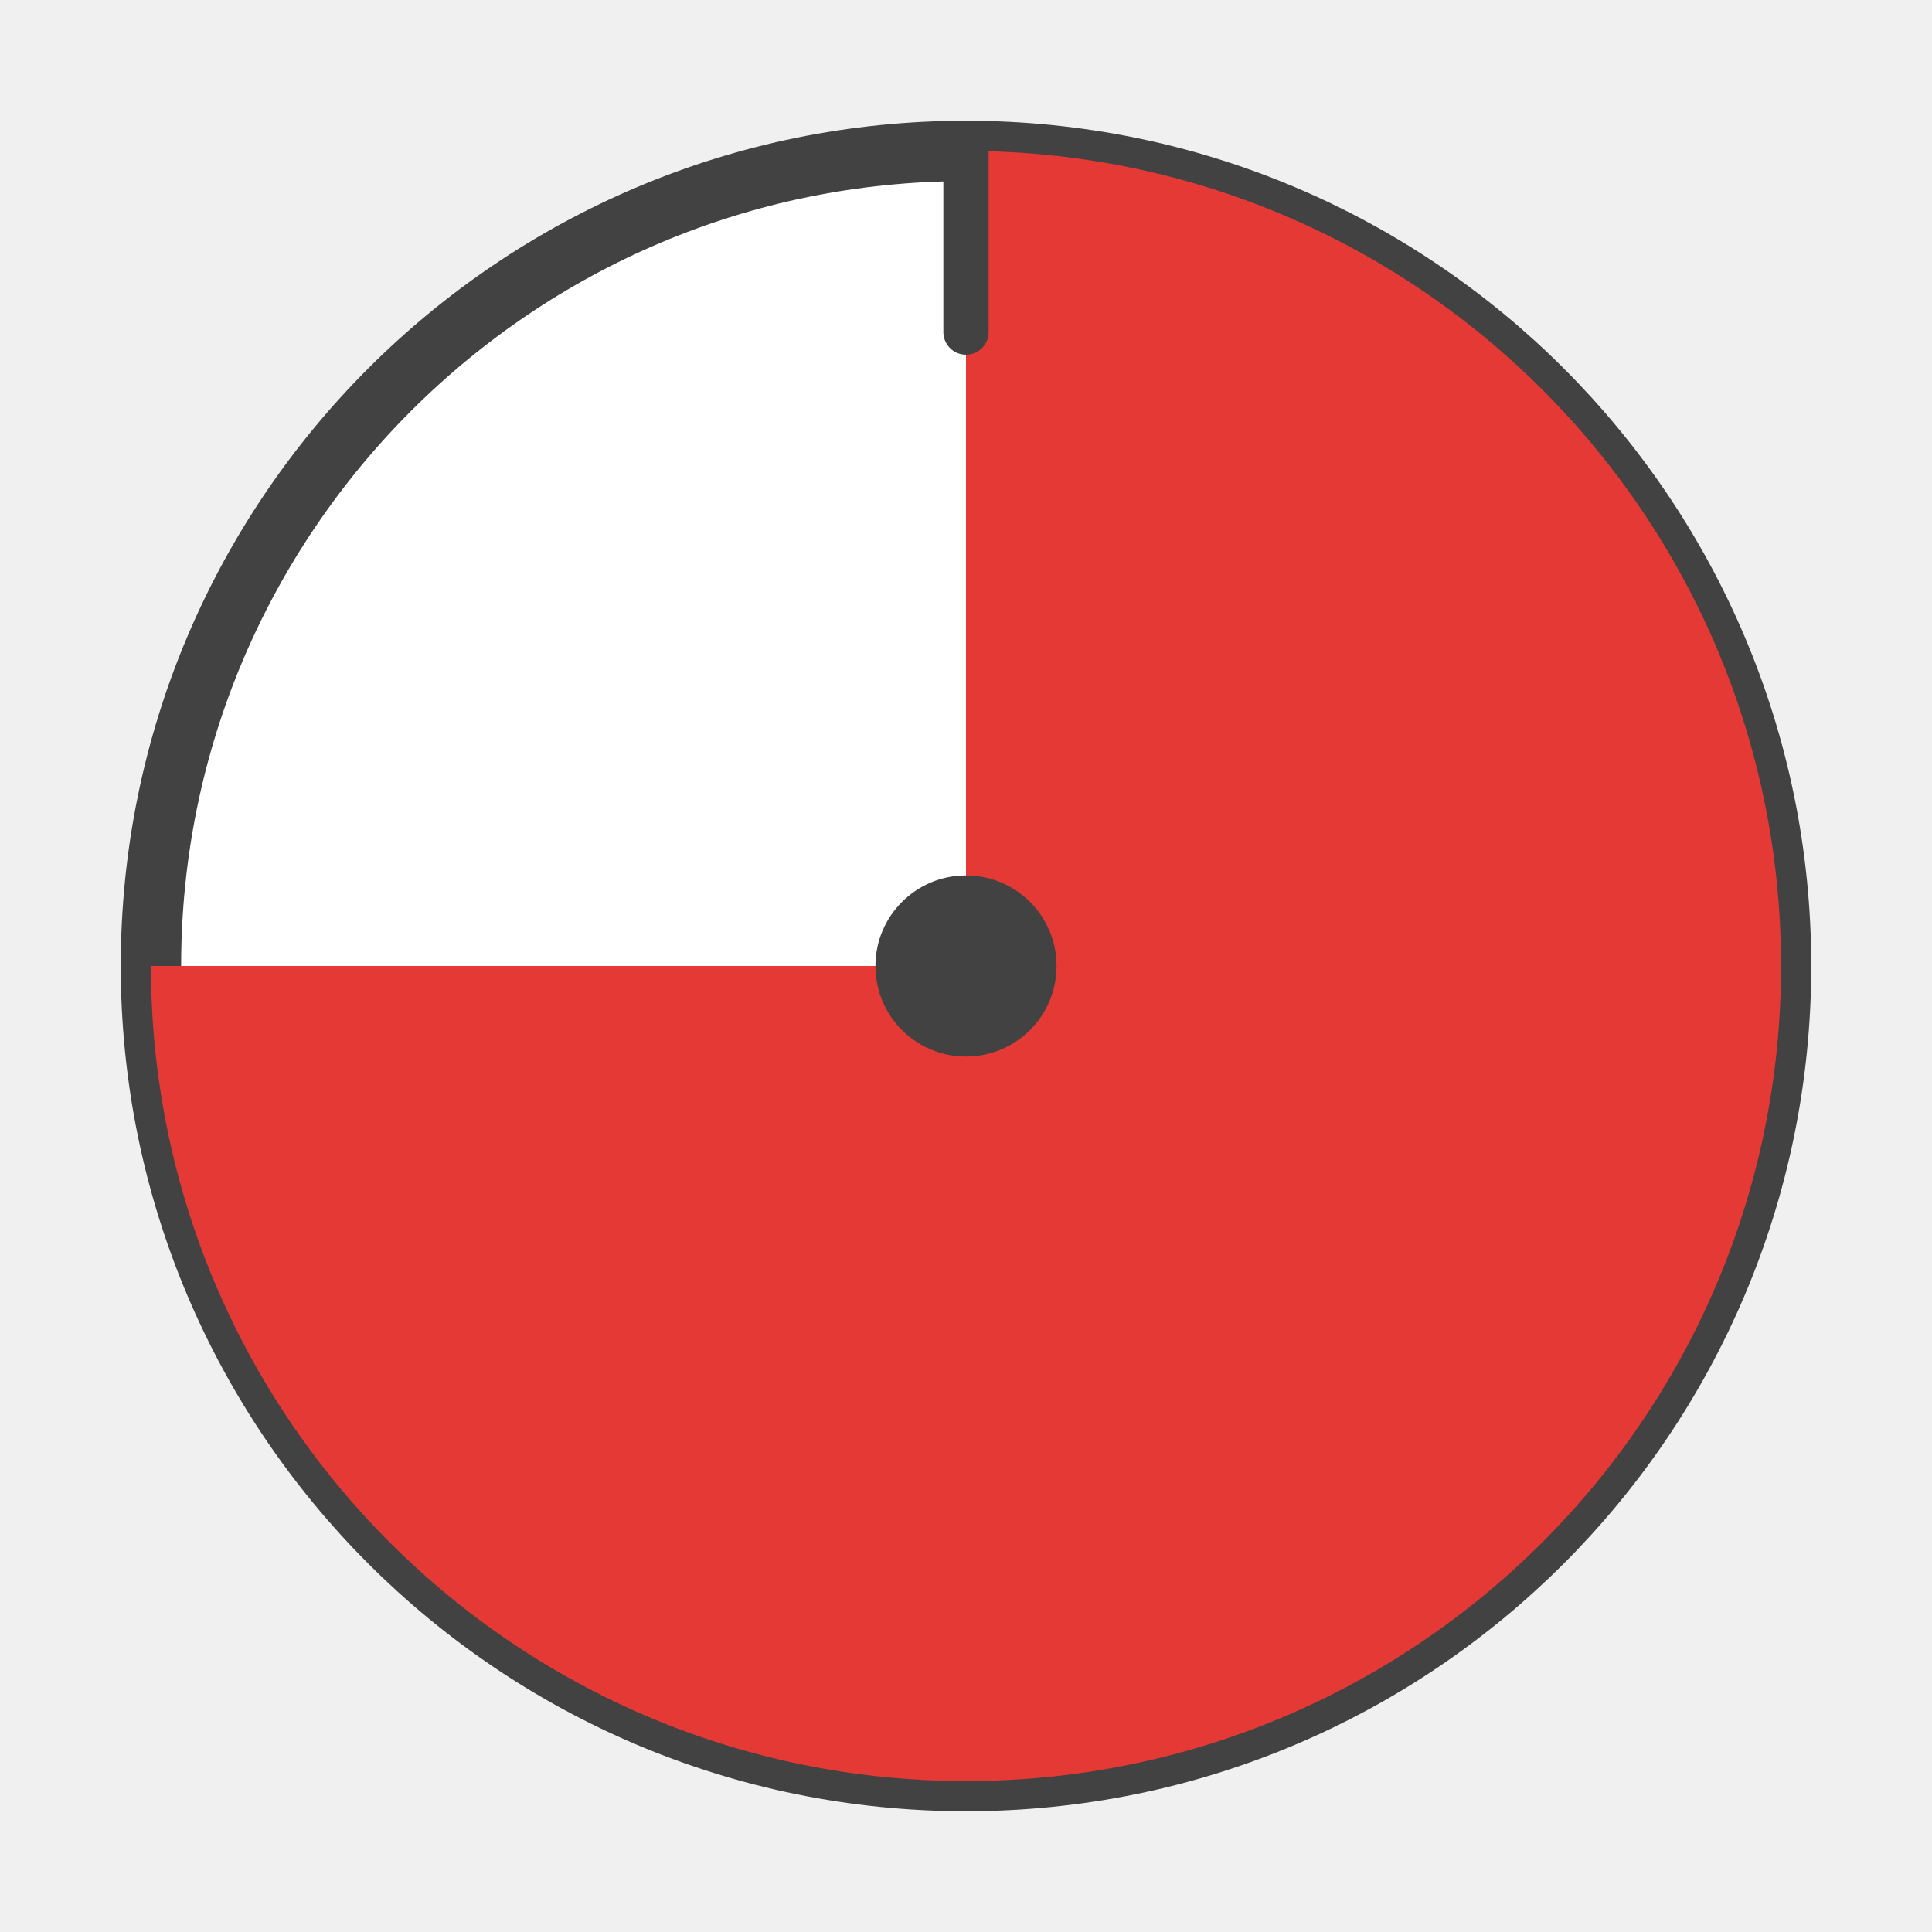
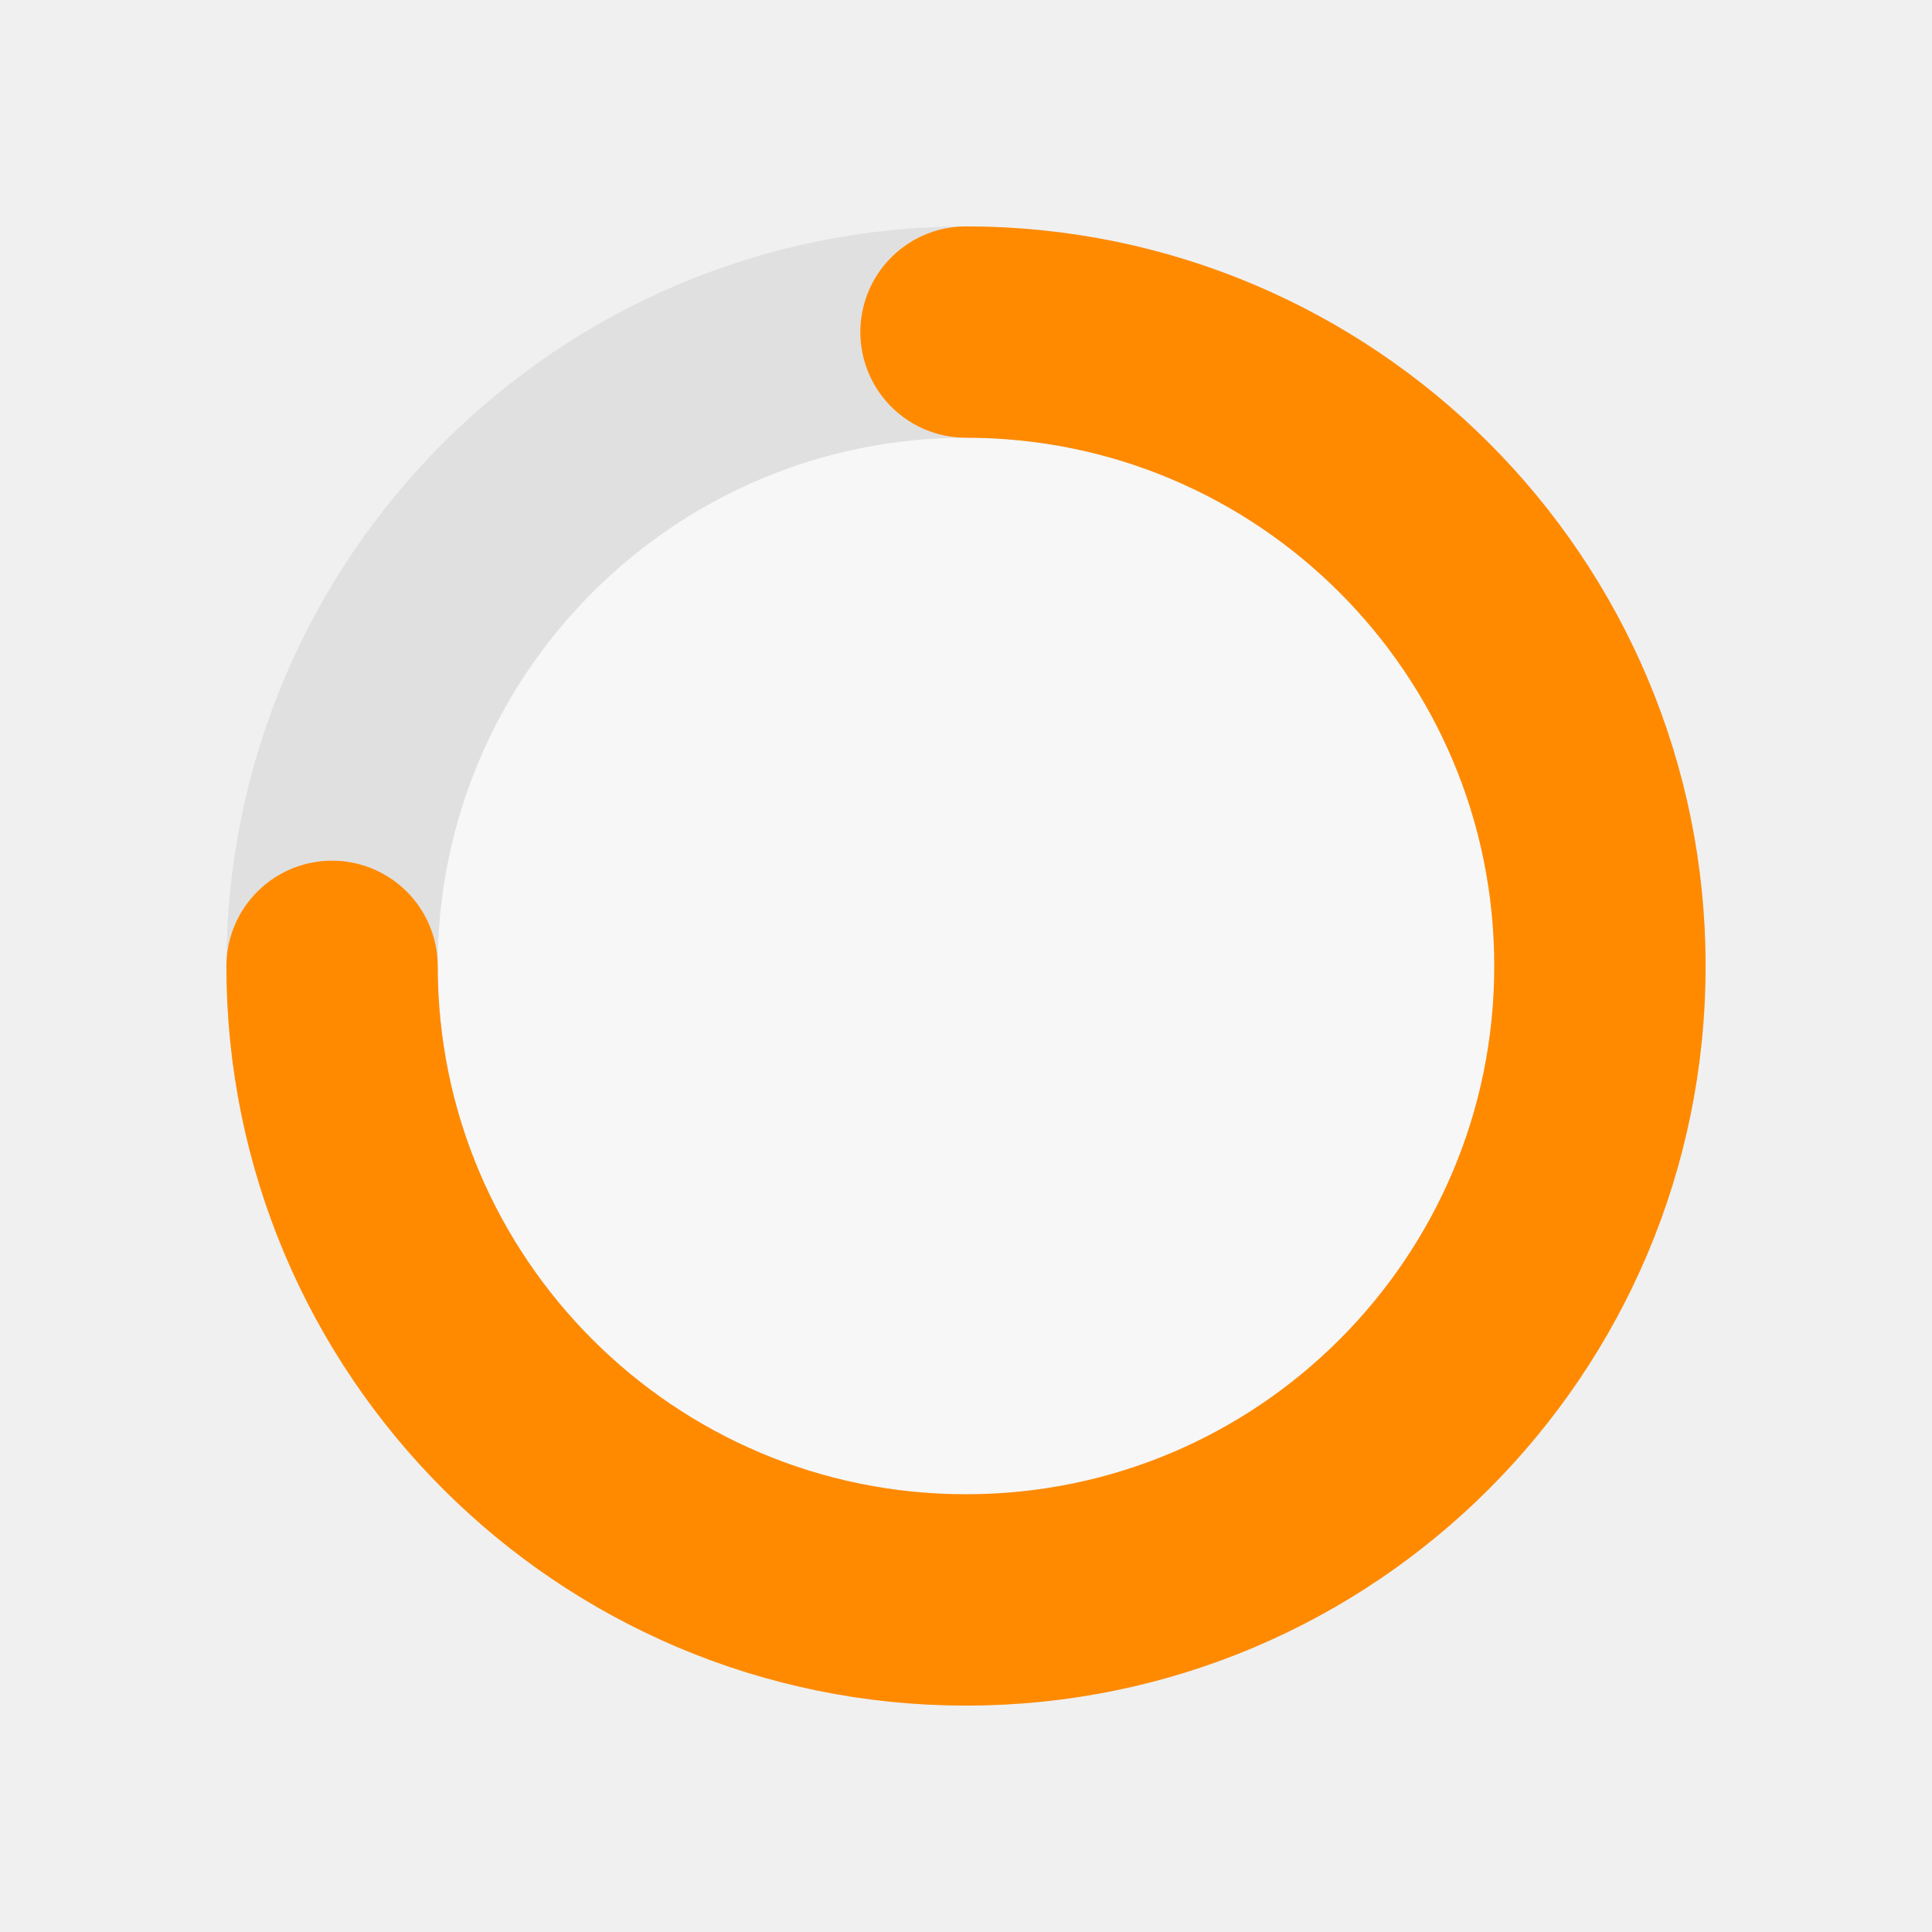
<svg xmlns="http://www.w3.org/2000/svg" viewBox="0 0 128 128" fill="none">
-   <circle cx="64" cy="64" r="54" fill="#FFFFFF" stroke="#424242" stroke-width="4" />
-   <path d="M64 64 L64 10 A54 54 0 1 1 10 64 Z" fill="#E53935" />
-   <line x1="64" y1="10" x2="64" y2="22" stroke="#424242" stroke-width="3" stroke-linecap="round" />
-   <circle cx="64" cy="64" r="6" fill="#424242" />
+   <circle cx="64" cy="64" r="36" fill="#F7F7F7" />
+   <circle cx="64" cy="64" r="42" fill="none" stroke="#E0E0E0" stroke-width="14" stroke-linecap="round" />
+   <circle cx="64" cy="64" r="42" fill="none" stroke="#FF8A00" stroke-width="14" stroke-linecap="round" stroke-dasharray="197.92 263.89" transform="rotate(-90 64 64)" />
</svg>
